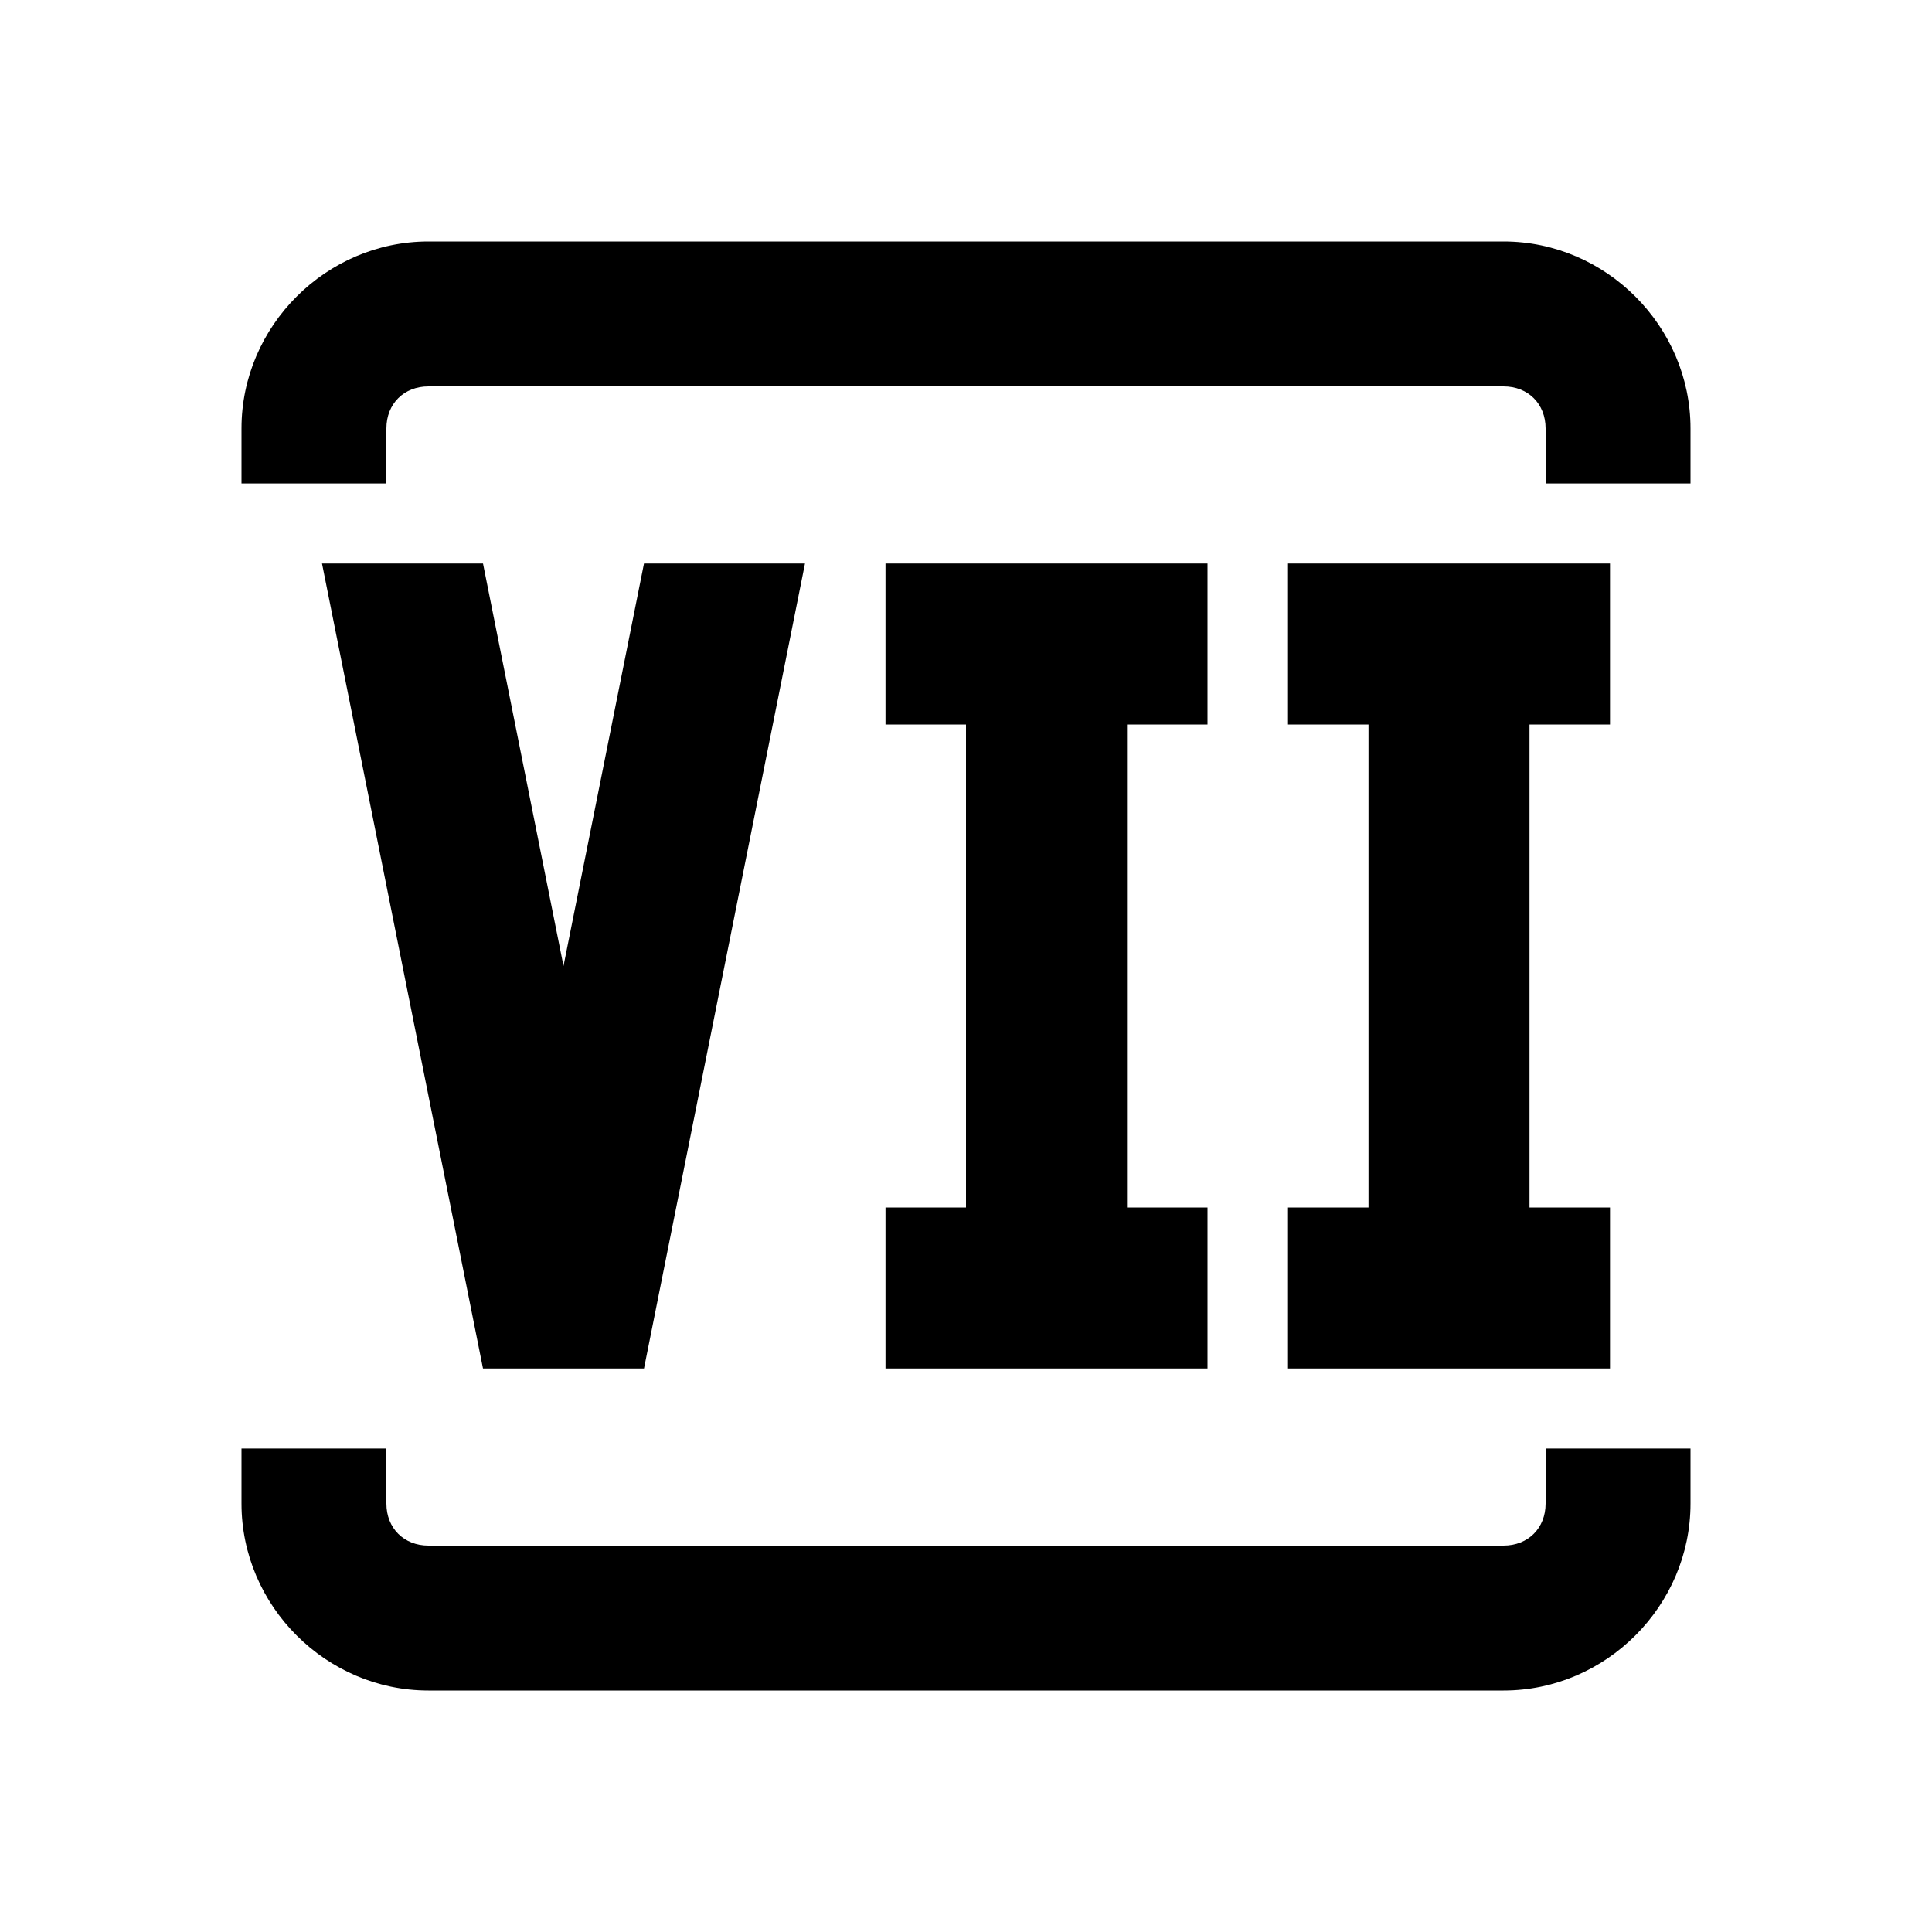
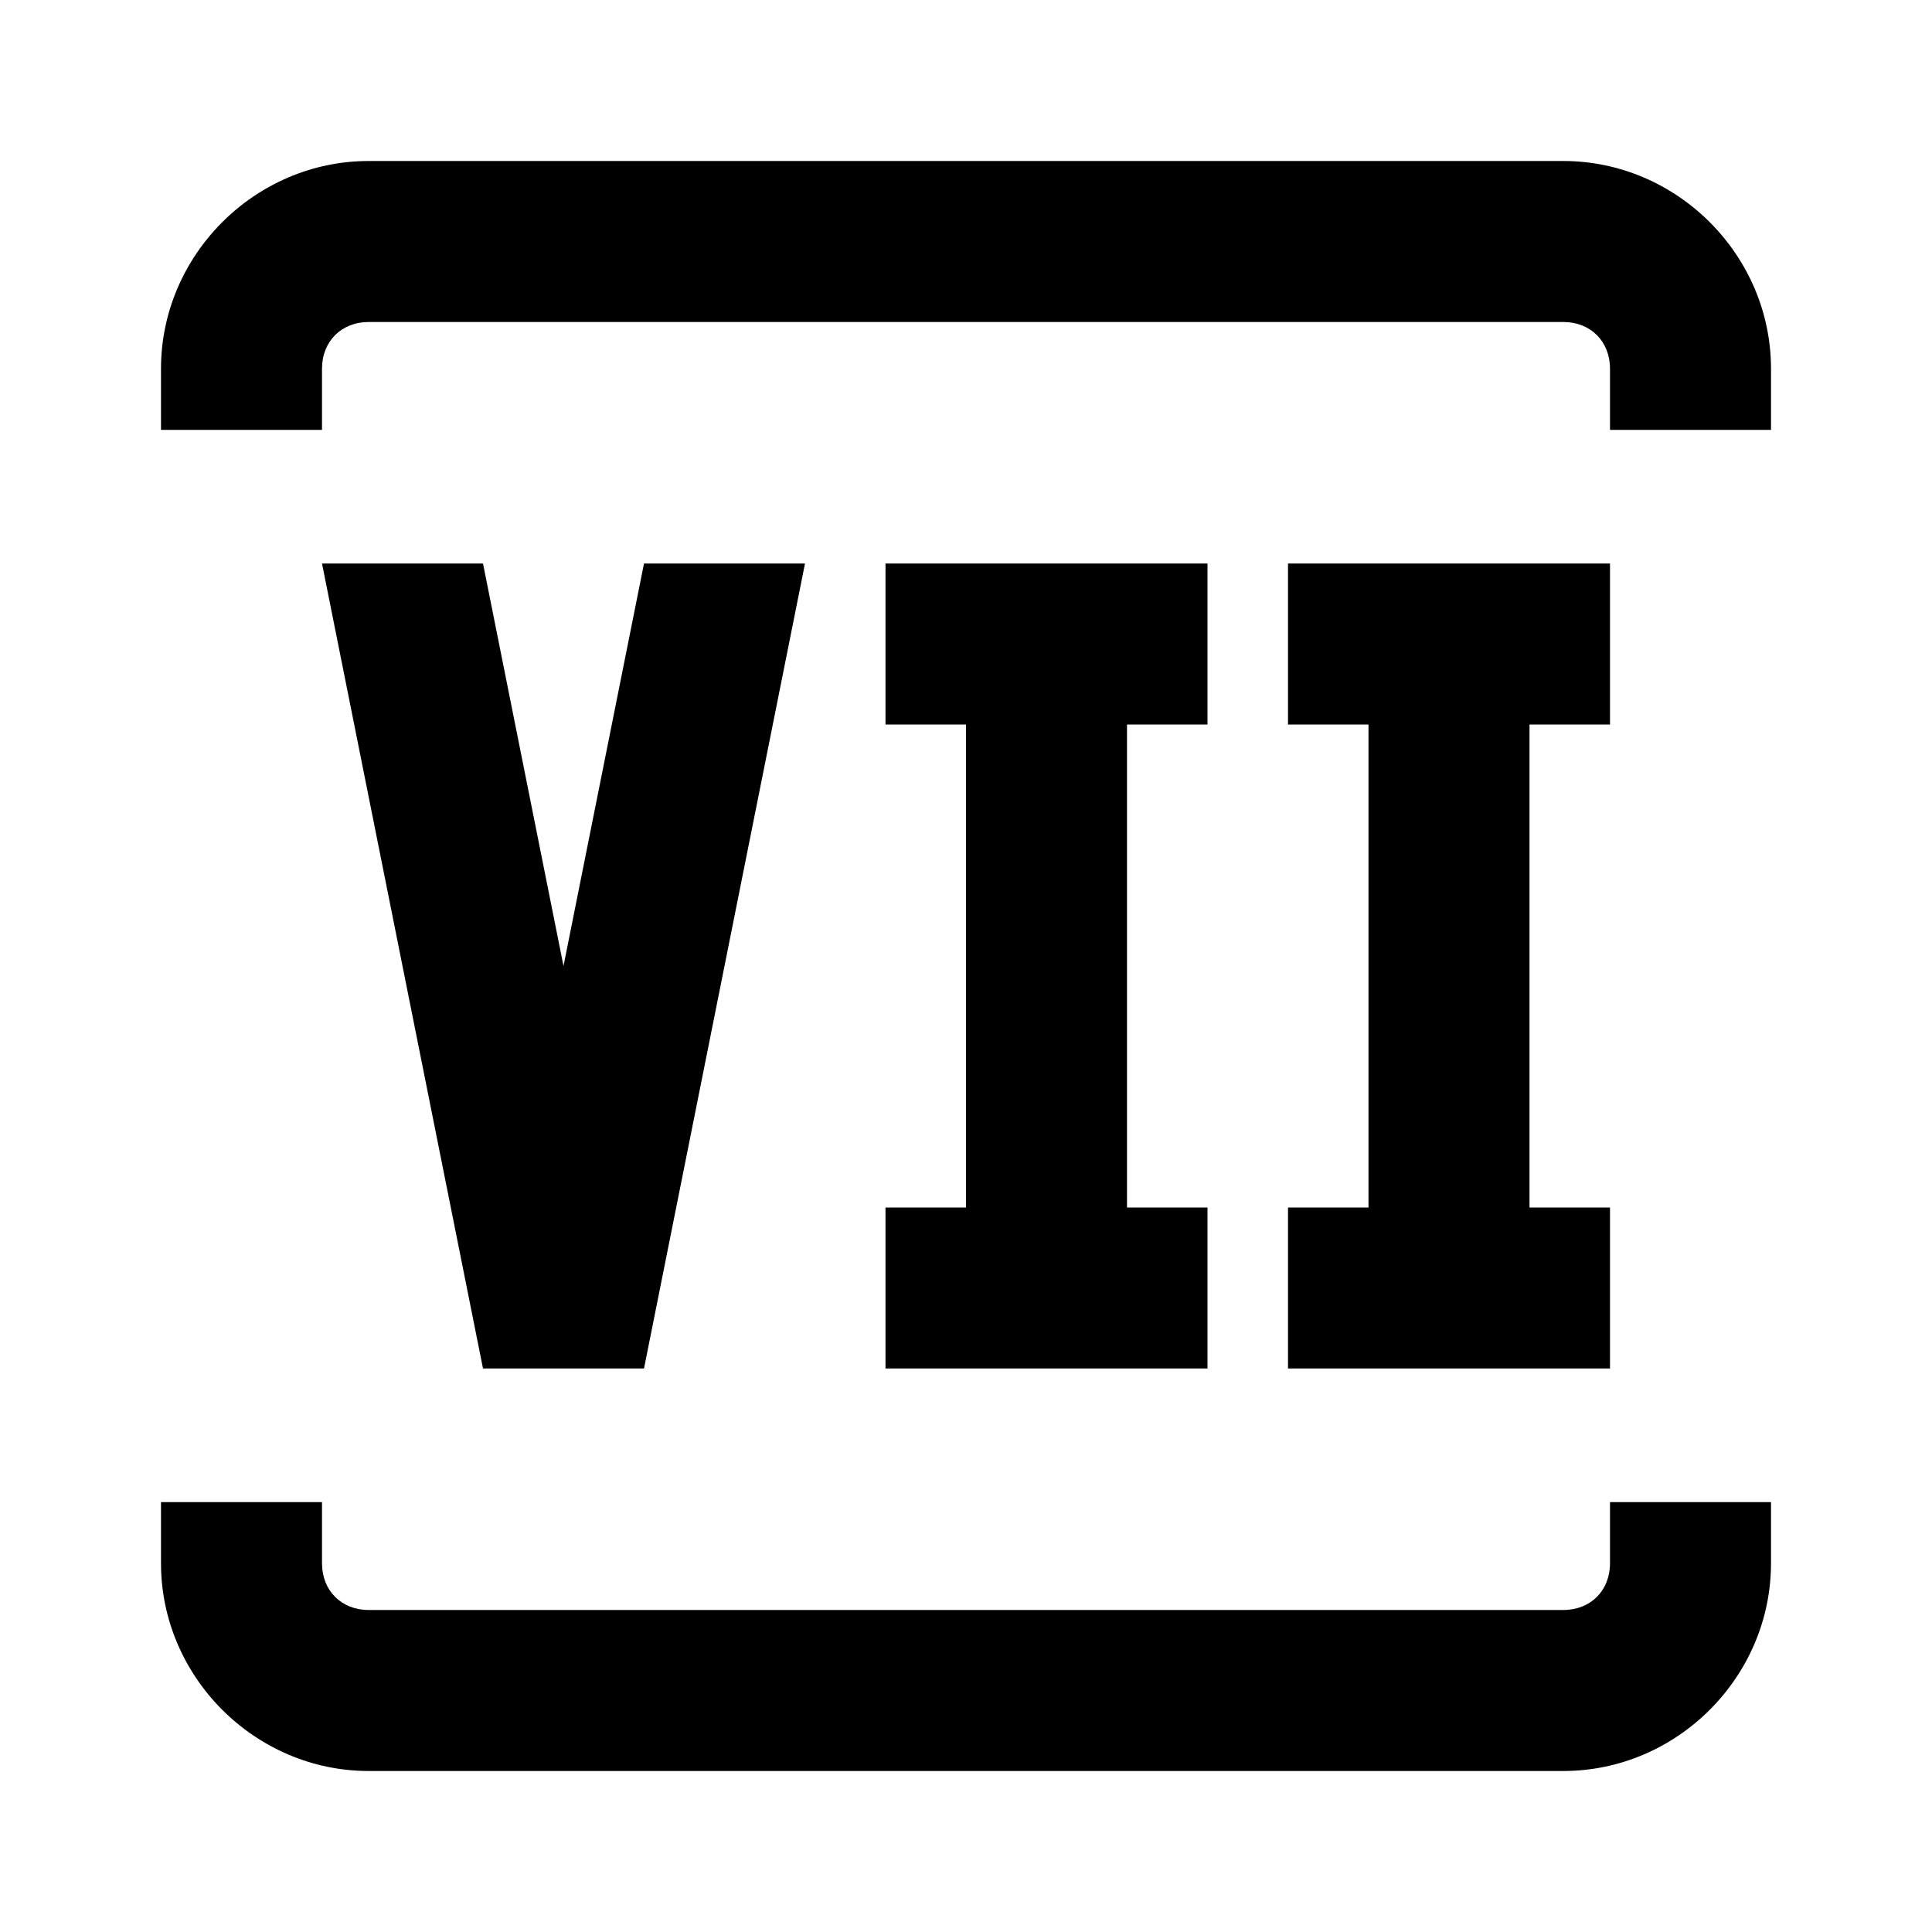
- <svg xmlns="http://www.w3.org/2000/svg" viewBox="0 0 24 24" version="1.1" id="svg1">
-   <defs id="defs1" />
-   <path d="m4 7 2 10h2l2-10H8l-1 5-1-5H4m11 0v2h-1v6h1v2h-4v-2h1V9h-1V7h4m5 0v2h-1v6h1v2h-4v-2h1V9h-1V7h4Z" id="path1" />
-   <path id="rect1" style="fill-opacity:1;stroke-width:1;-inkscape-stroke:none;paint-order:stroke markers fill" d="M 5.322,3 C 4.051,3 3,4.051 3,5.322 V 6.006 H 4.8 V 5.322 C 4.8,5.017 5.017,4.8 5.322,4.8 H 18.678 C 18.983,4.8 19.2,5.017 19.2,5.322 V 6.006 H 21 V 5.322 C 21,4.051 19.949,3 18.678,3 Z M 3,17.994 v 0.684 C 3,19.949 4.051,21 5.322,21 H 18.678 C 19.949,21 21,19.949 21,18.678 v -0.684 h -1.8 v 0.684 C 19.2,18.983 18.983,19.2 18.678,19.2 H 5.322 C 5.017,19.2 4.8,18.983 4.8,18.678 v -0.684 z" />
+ <svg xmlns="http://www.w3.org/2000/svg" viewBox="0 0 24 24">
+   <path d="m4 7 2 10h2l2-10H8l-1 5-1-5H4m11 0v2h-1v6h1v2h-4v-2h1V9h-1V7h4m5 0v2h-1v6h1v2h-4v-2h1V9h-1V7h4Z" />
+   <path id="rect1" style="fill-opacity:1;-inkscape-stroke:none;paint-order:stroke markers fill" d="M 4.58 2 C 3.168 2 2 3.168 2 4.58 L 2 5.34 L 4 5.34 L 4 4.58 C 4 4.241 4.241 4 4.58 4 L 19.42 4 C 19.759 4 20 4.241 20 4.58 L 20 5.34 L 22 5.34 L 22 4.58 C 22 3.168 20.832 2 19.42 2 L 4.58 2 z M 2 18.66 L 2 19.42 C 2 20.832 3.168 22 4.58 22 L 19.42 22 C 20.832 22 22 20.832 22 19.42 L 22 18.66 L 20 18.66 L 20 19.42 C 20 19.759 19.759 20 19.42 20 L 4.58 20 C 4.241 20 4 19.759 4 19.42 L 4 18.66 L 2 18.66 z " />
</svg>
